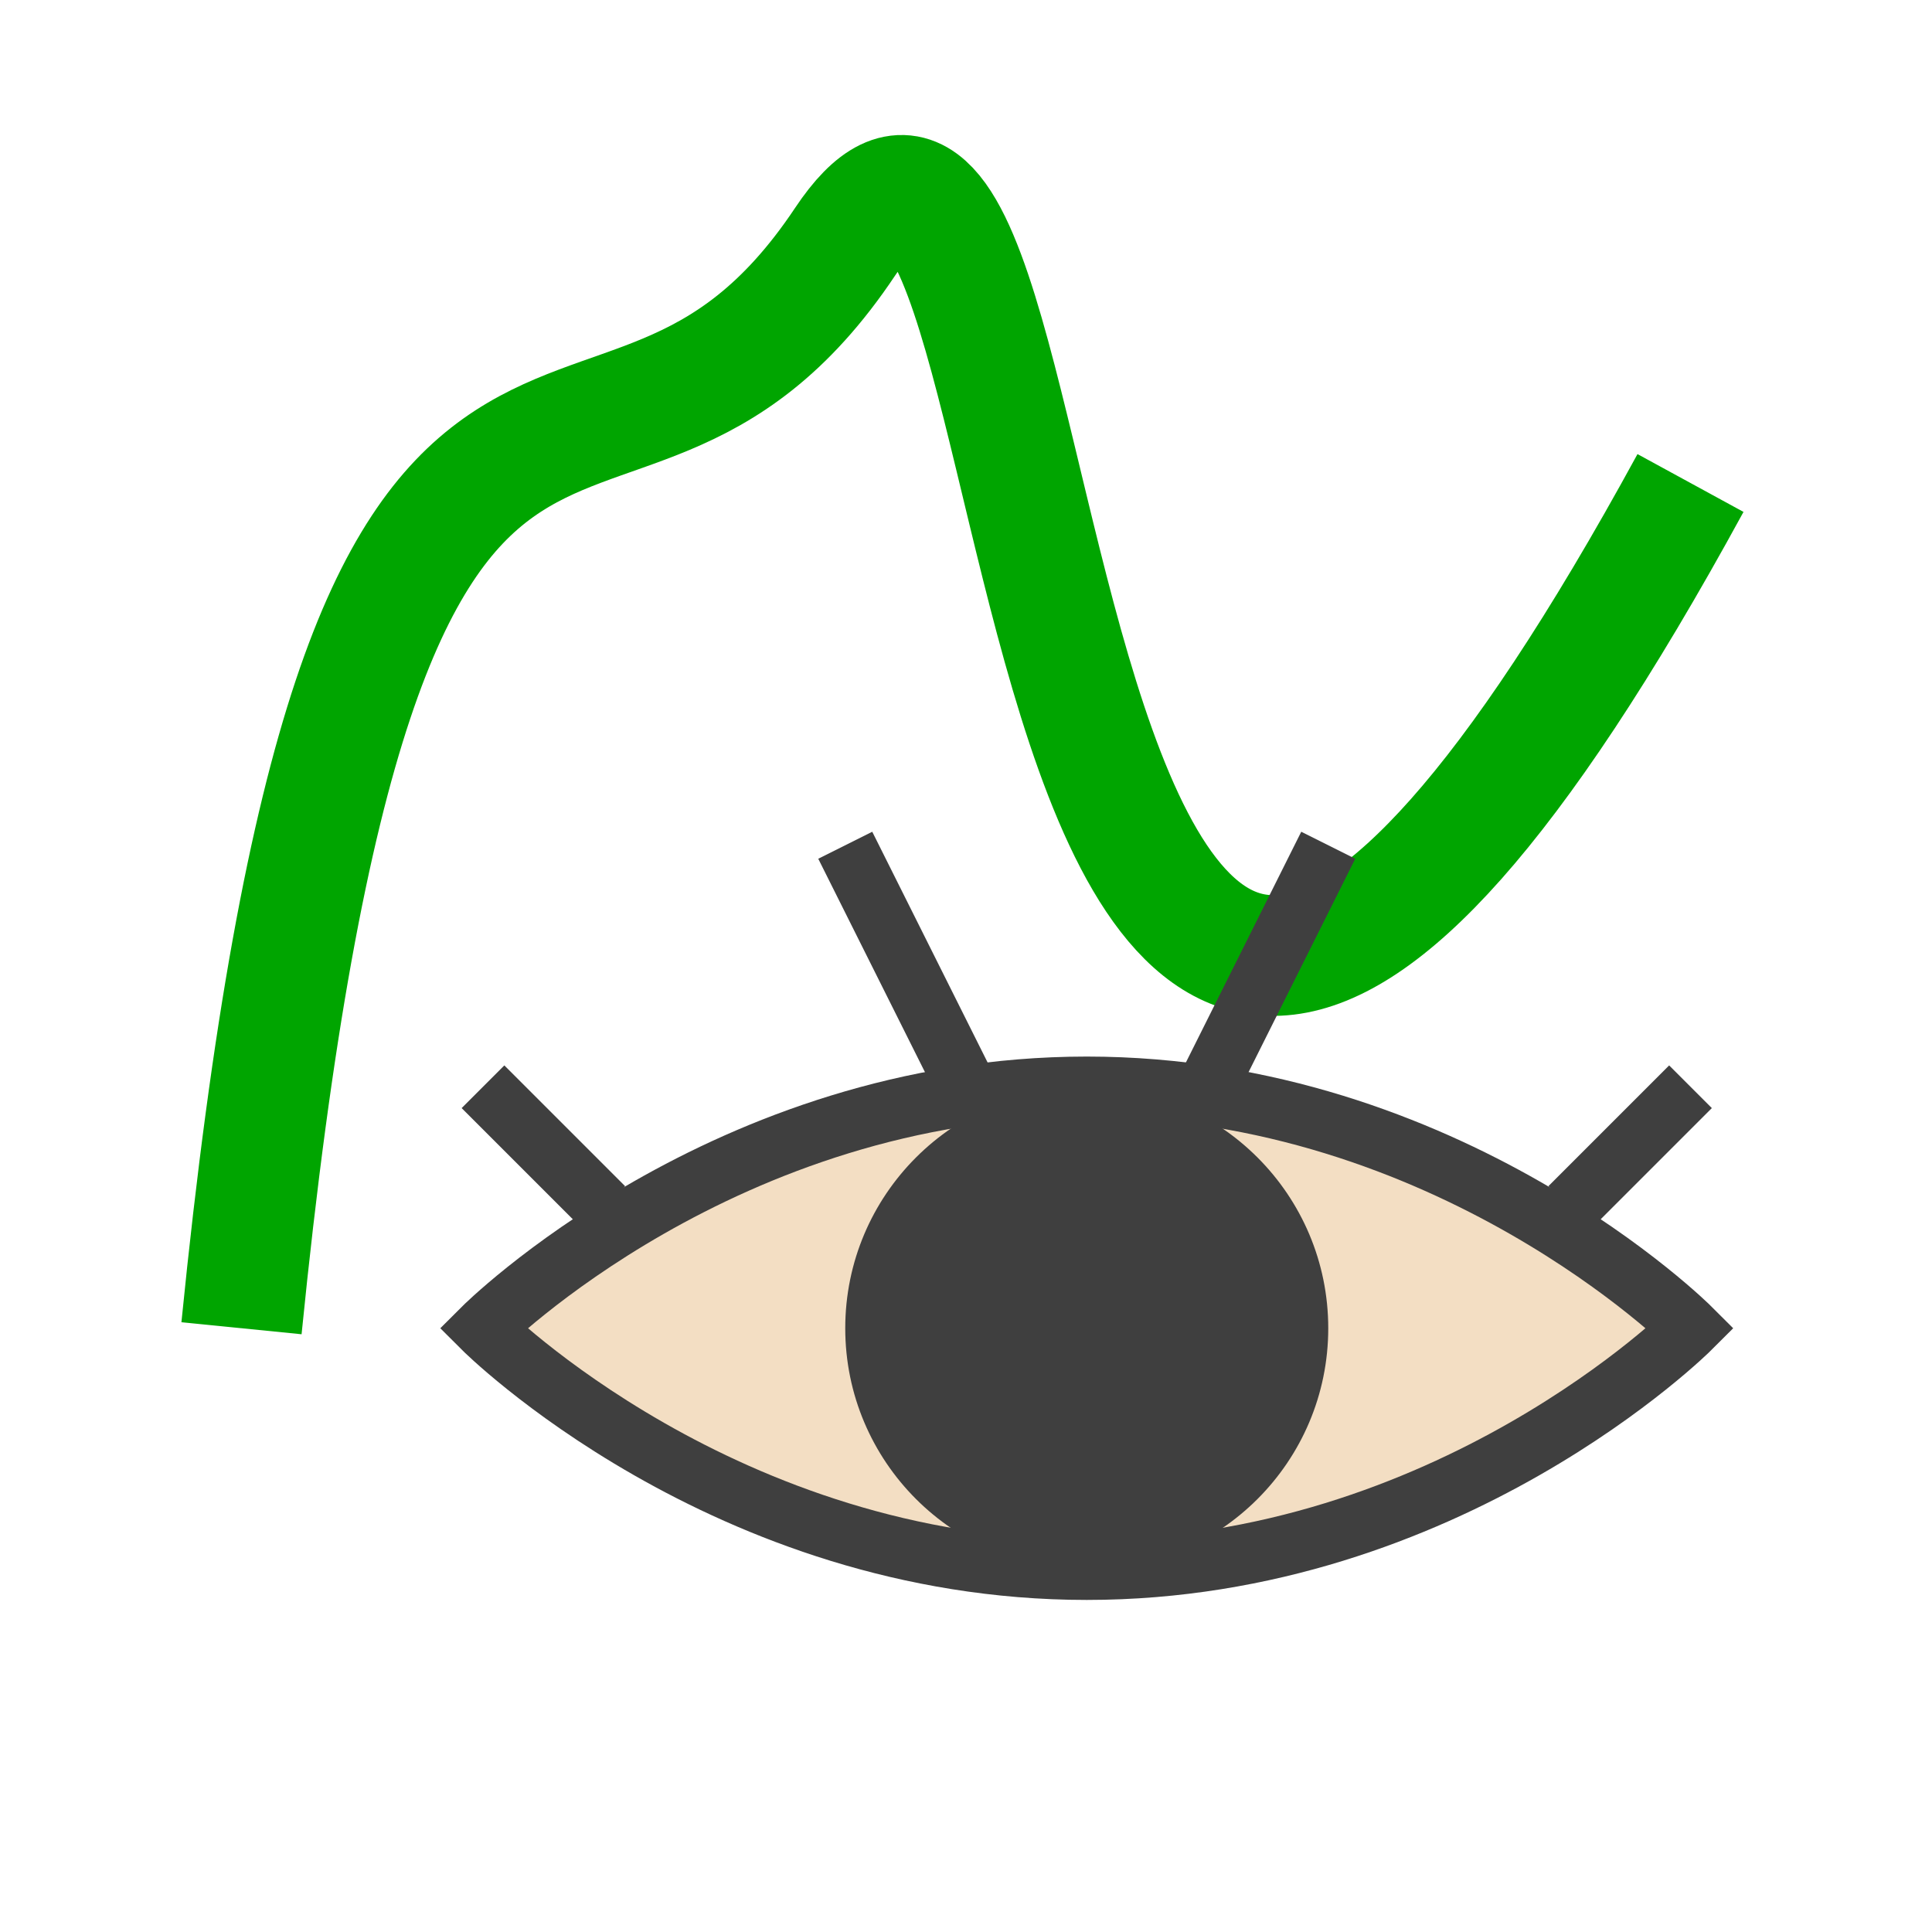
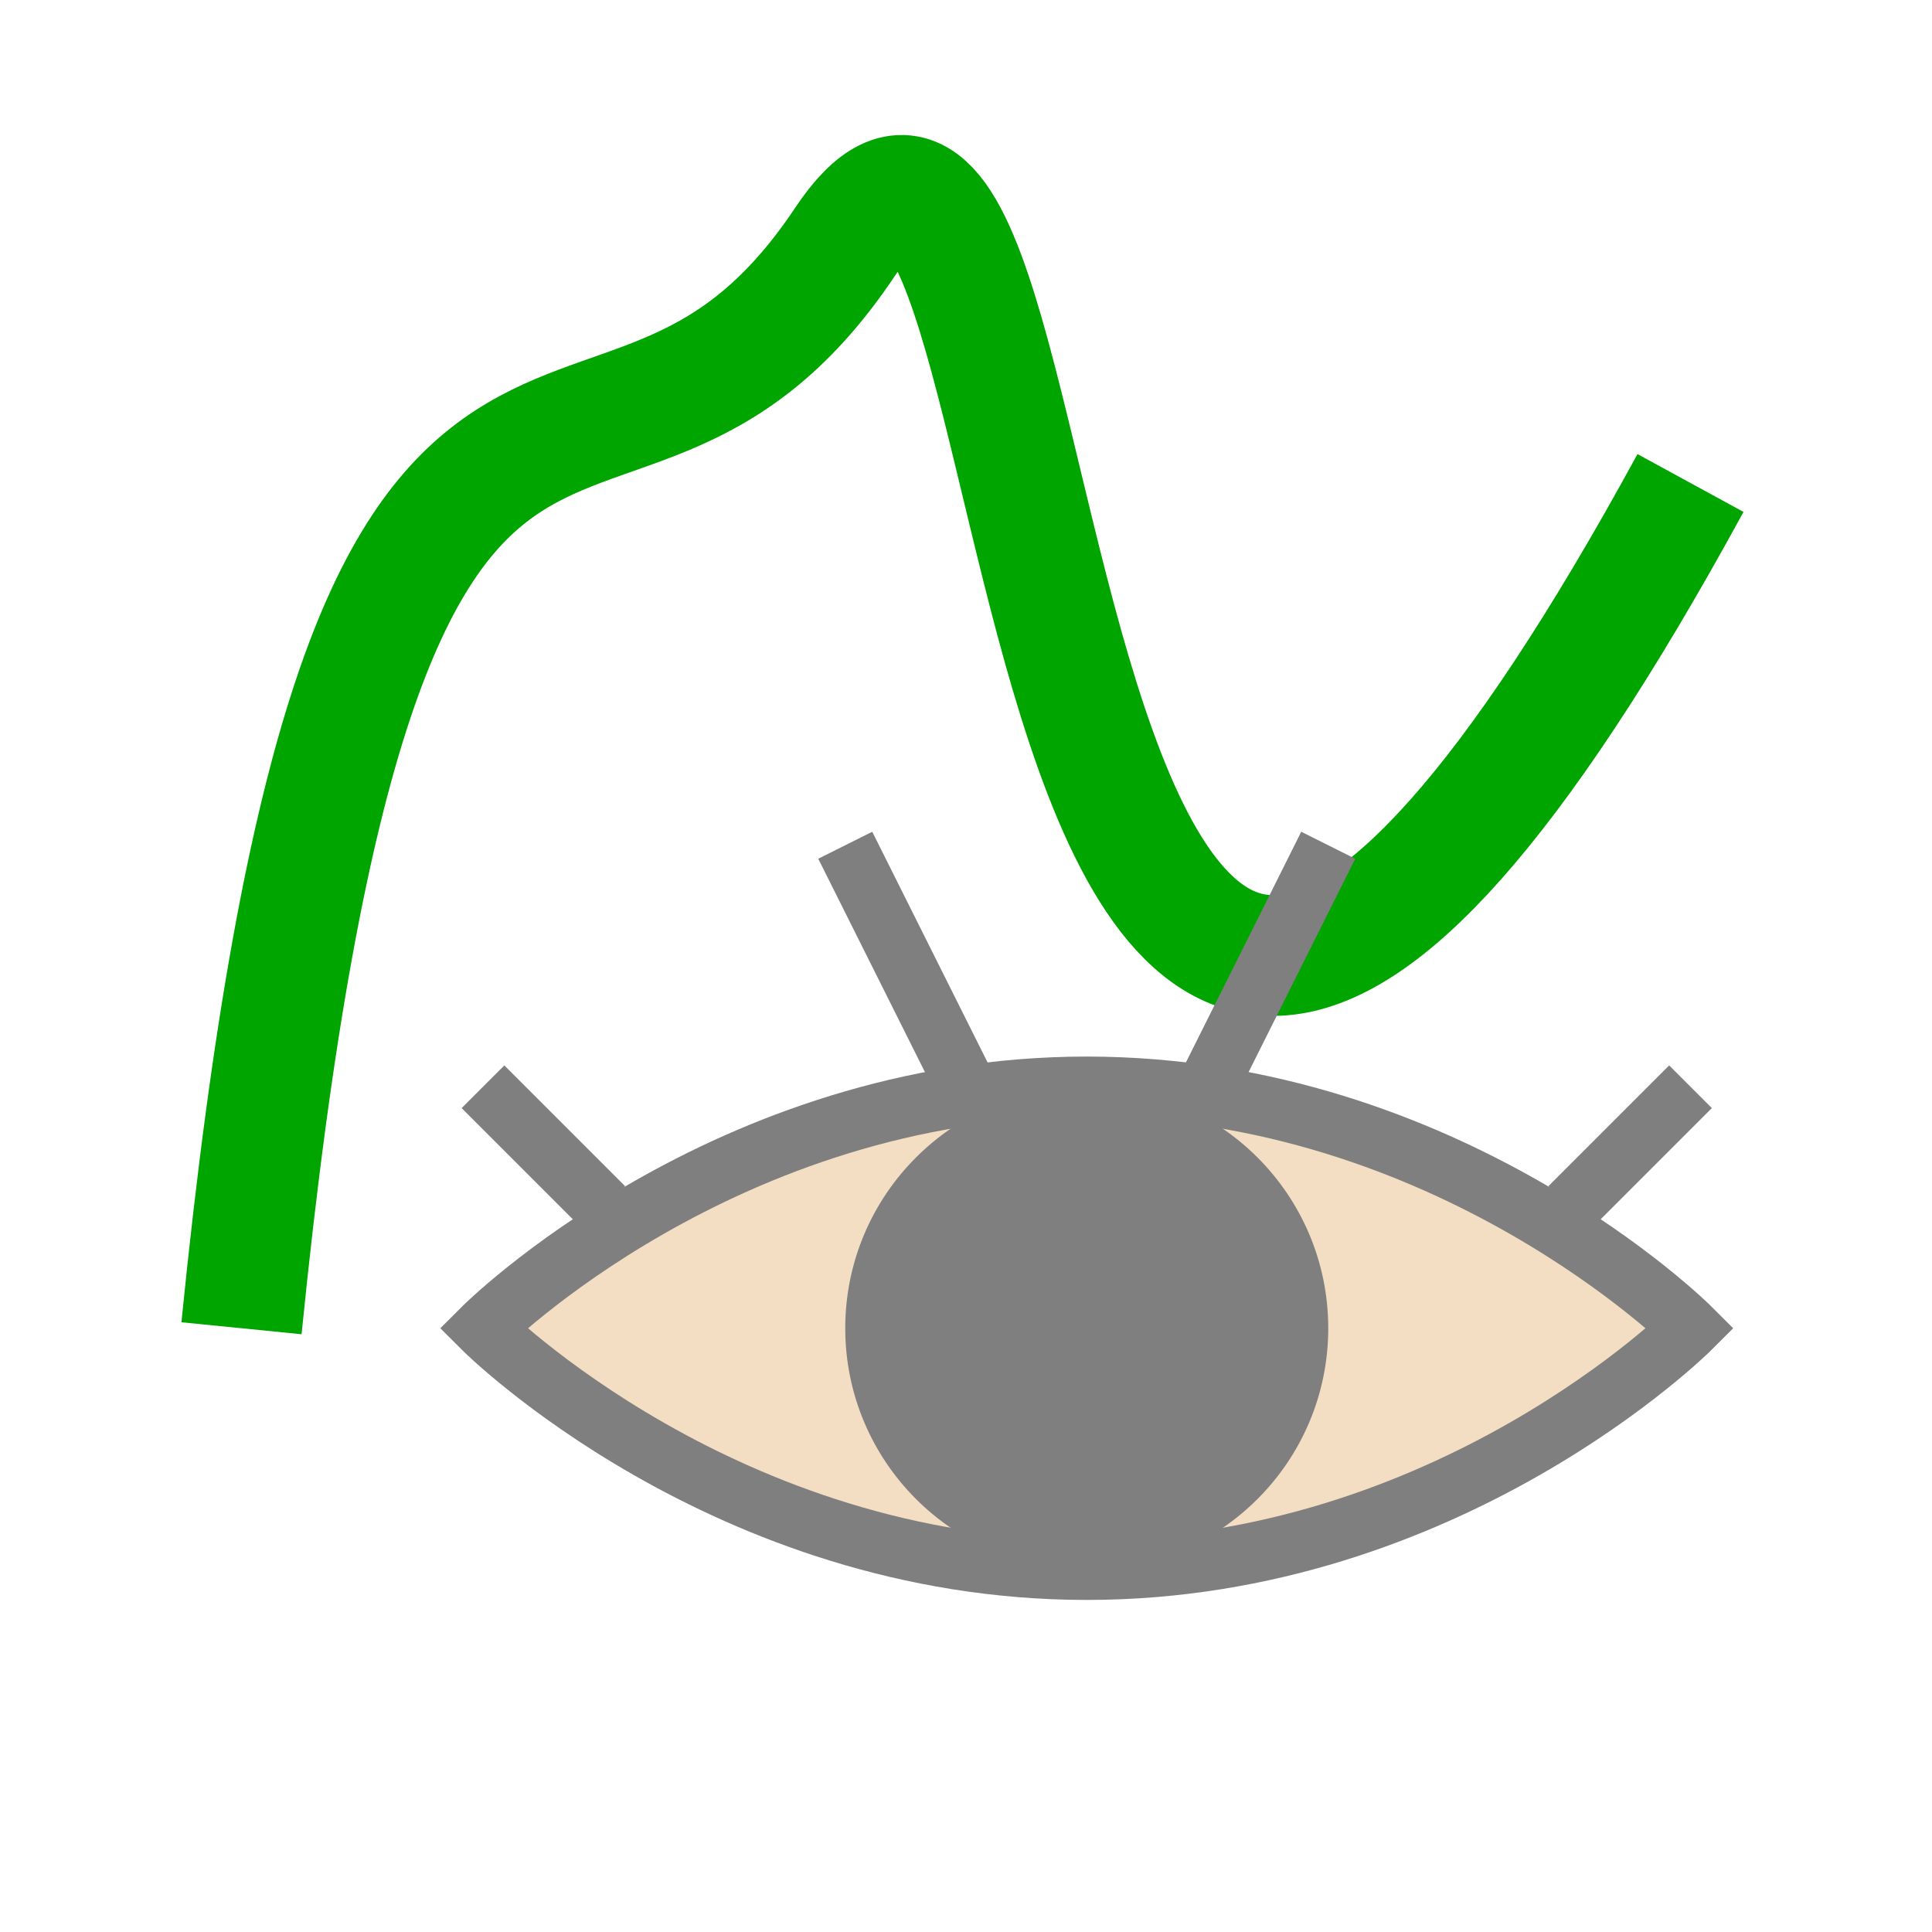
- <svg xmlns="http://www.w3.org/2000/svg" width="32" height="32">
-   <path d="M4 22C6 2 10 10 14 4s2 26 14 4" style="fill:none;stroke:#00a500;stroke-width:2;stroke-linecap:butt;stroke-linejoin:miter;stroke-dasharray:none;stroke-opacity:1" />
-   <path d="M8 22s4-4 10-4 10 4 10 4-4 4-10 4-10-4-10-4Z" style="fill:#f3dec3;fill-opacity:1;stroke:#3f3f3f;stroke-width:1px;stroke-linecap:butt;stroke-linejoin:miter;stroke-opacity:1" />
-   <path d="m10 20-2-2M26 20l2-2M20 18l2-4M16 18l-2-4" style="fill:none;stroke:#3f3f3f;stroke-width:1px;stroke-linecap:butt;stroke-linejoin:miter;stroke-opacity:1" />
-   <circle cx="18" cy="22" r="4" style="fill:#3f3f3f;fill-opacity:1;stroke:none;stroke-width:1.633;stroke-linejoin:miter;stroke-dasharray:none;stroke-dashoffset:0;stroke-opacity:1;paint-order:normal" />
+ <svg xmlns="http://www.w3.org/2000/svg" width="32" height="32" version="1.1" id="svg3">
+   <defs id="defs3" />
+   <path d="M4 22C6 2 10 10 14 4s2 26 14 4" style="fill:none;stroke:#00a500;stroke-width:2;stroke-linecap:butt;stroke-linejoin:miter;stroke-dasharray:none;stroke-opacity:1" id="path1" />
+   <path d="M8 22s4-4 10-4 10 4 10 4-4 4-10 4-10-4-10-4Z" style="fill:#f3dec3;fill-opacity:1;stroke:#7f7f7f;stroke-width:1px;stroke-linecap:butt;stroke-linejoin:miter;stroke-opacity:1" id="path2" />
+   <path d="m10 20-2-2M26 20l2-2M20 18l2-4M16 18l-2-4" style="fill:none;stroke:#7f7f7f;stroke-width:1px;stroke-linecap:butt;stroke-linejoin:miter;stroke-opacity:1" id="path3" />
+   <circle cx="18" cy="22" r="4" style="fill:#7f7f7f;fill-opacity:1;stroke:none;stroke-width:1.633;stroke-linejoin:miter;stroke-dasharray:none;stroke-dashoffset:0;stroke-opacity:1;paint-order:normal" id="circle3" />
</svg>
